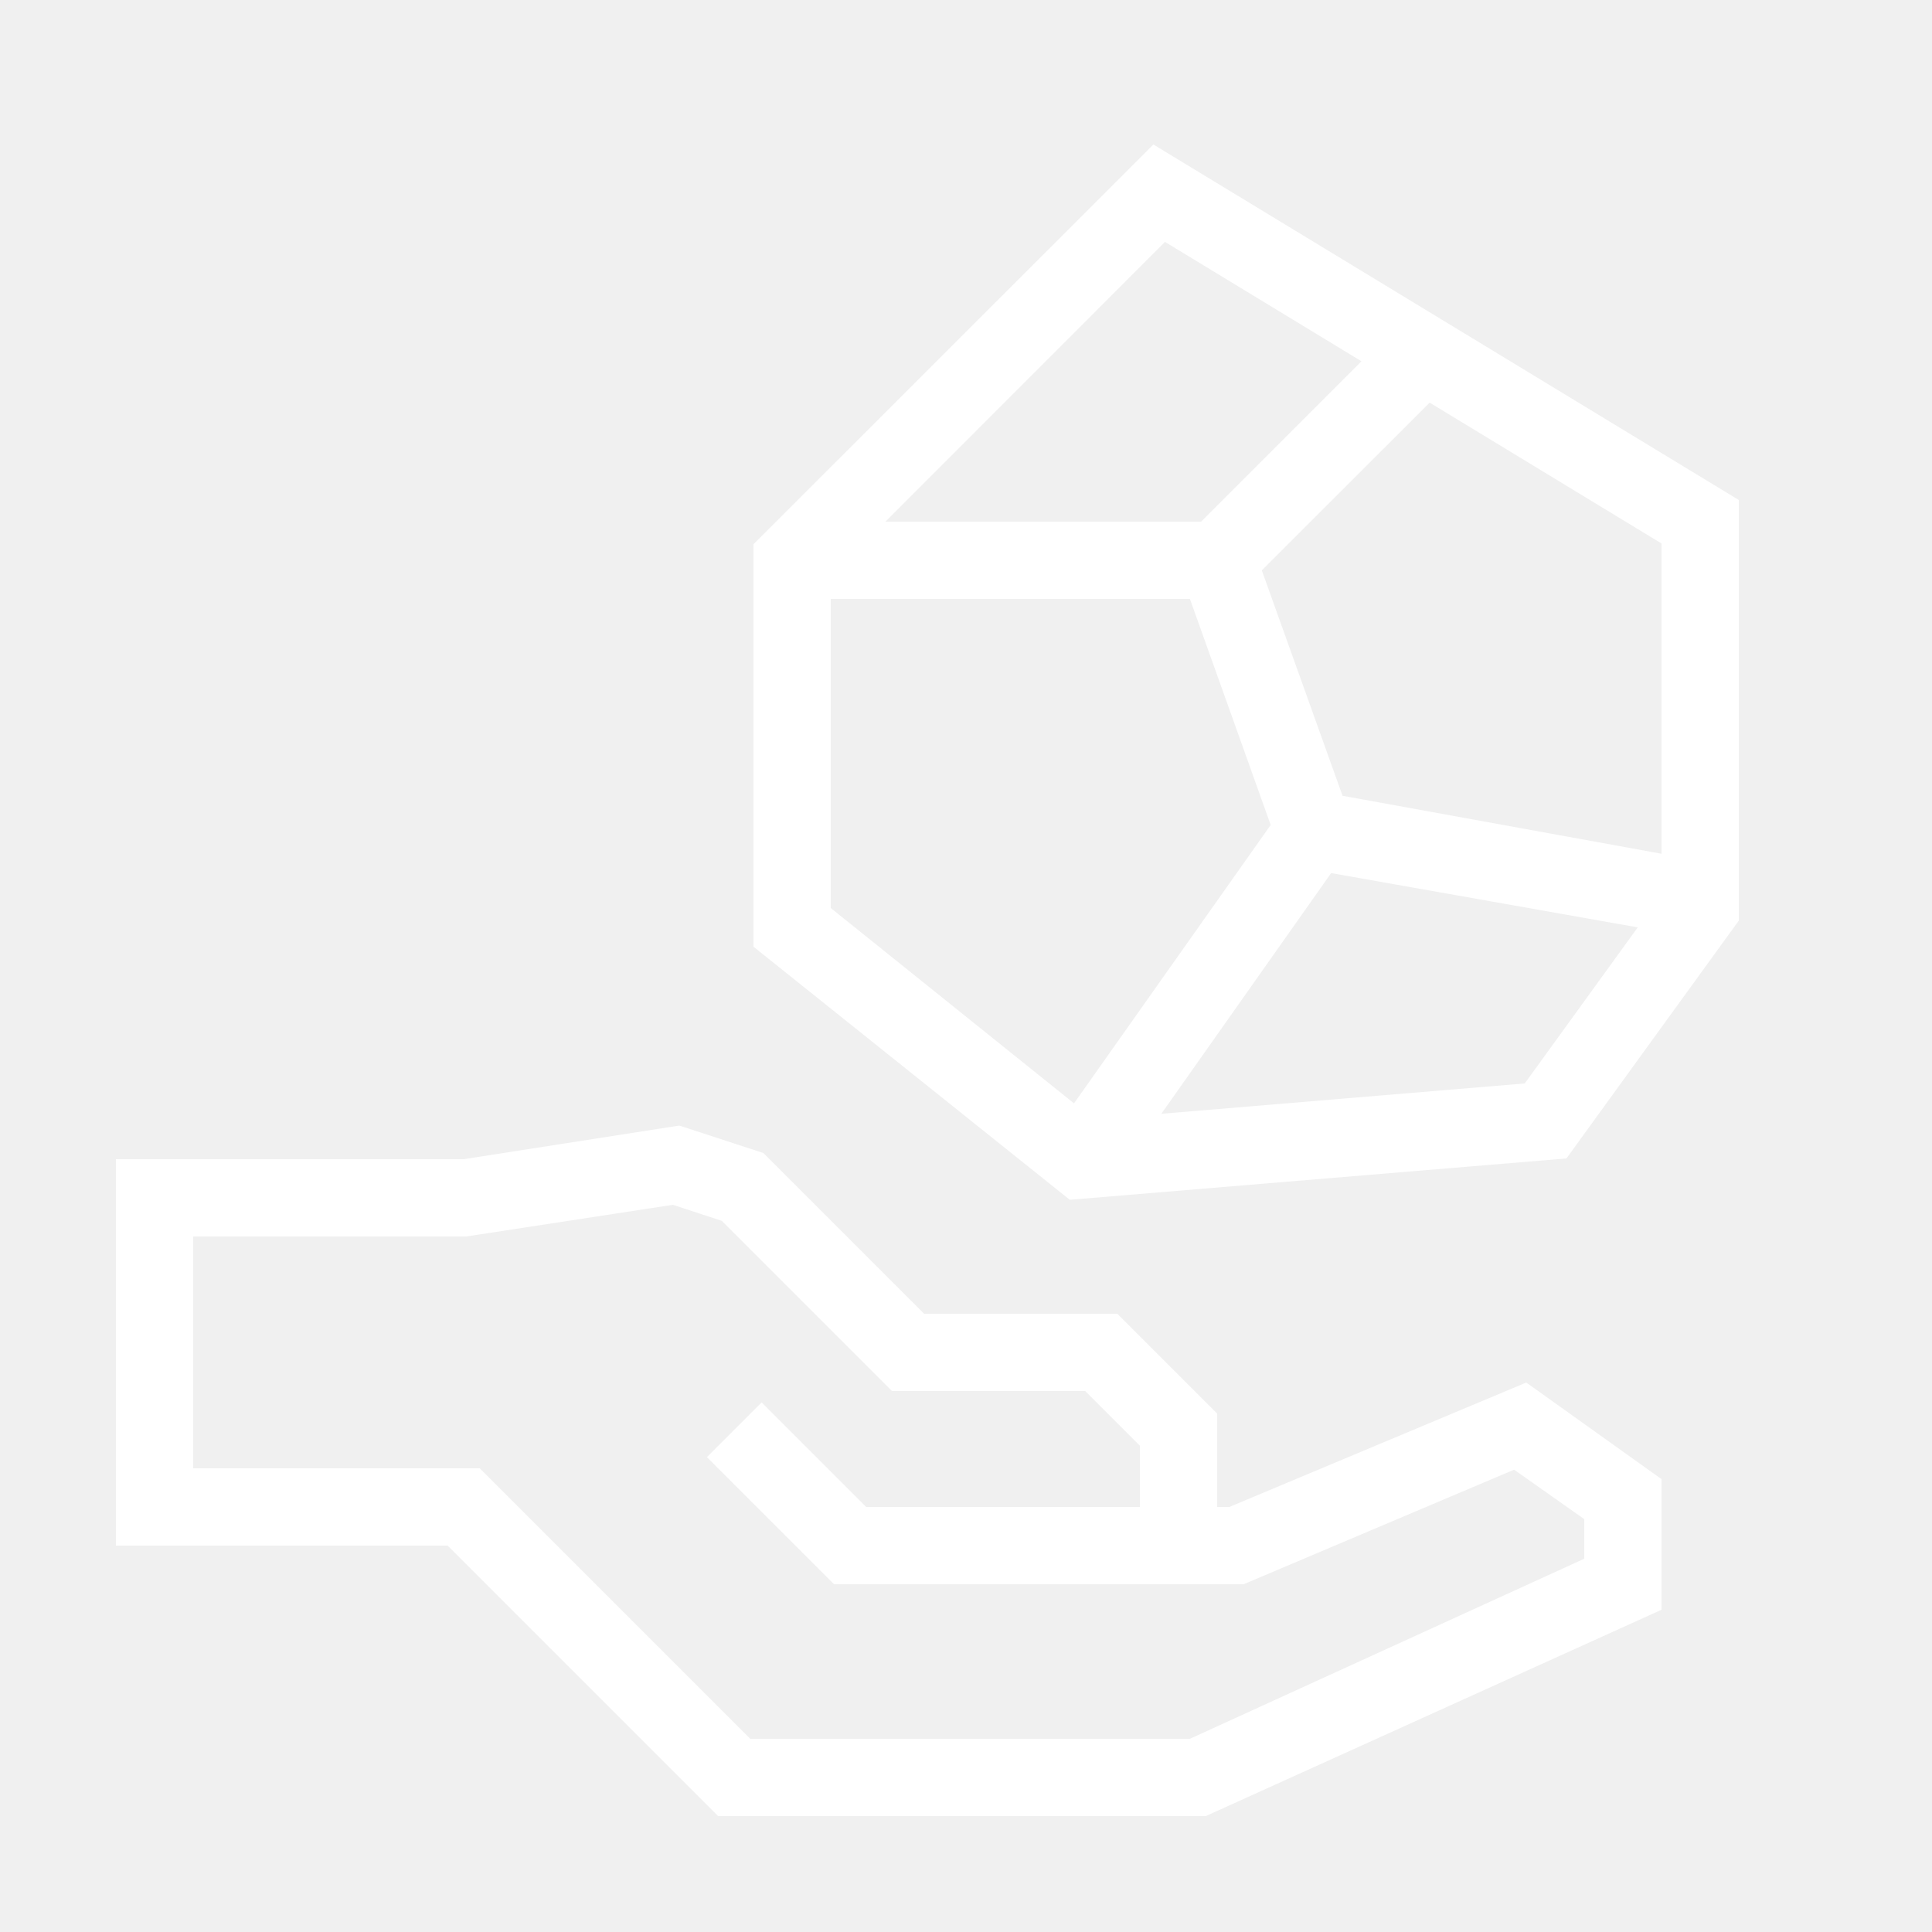
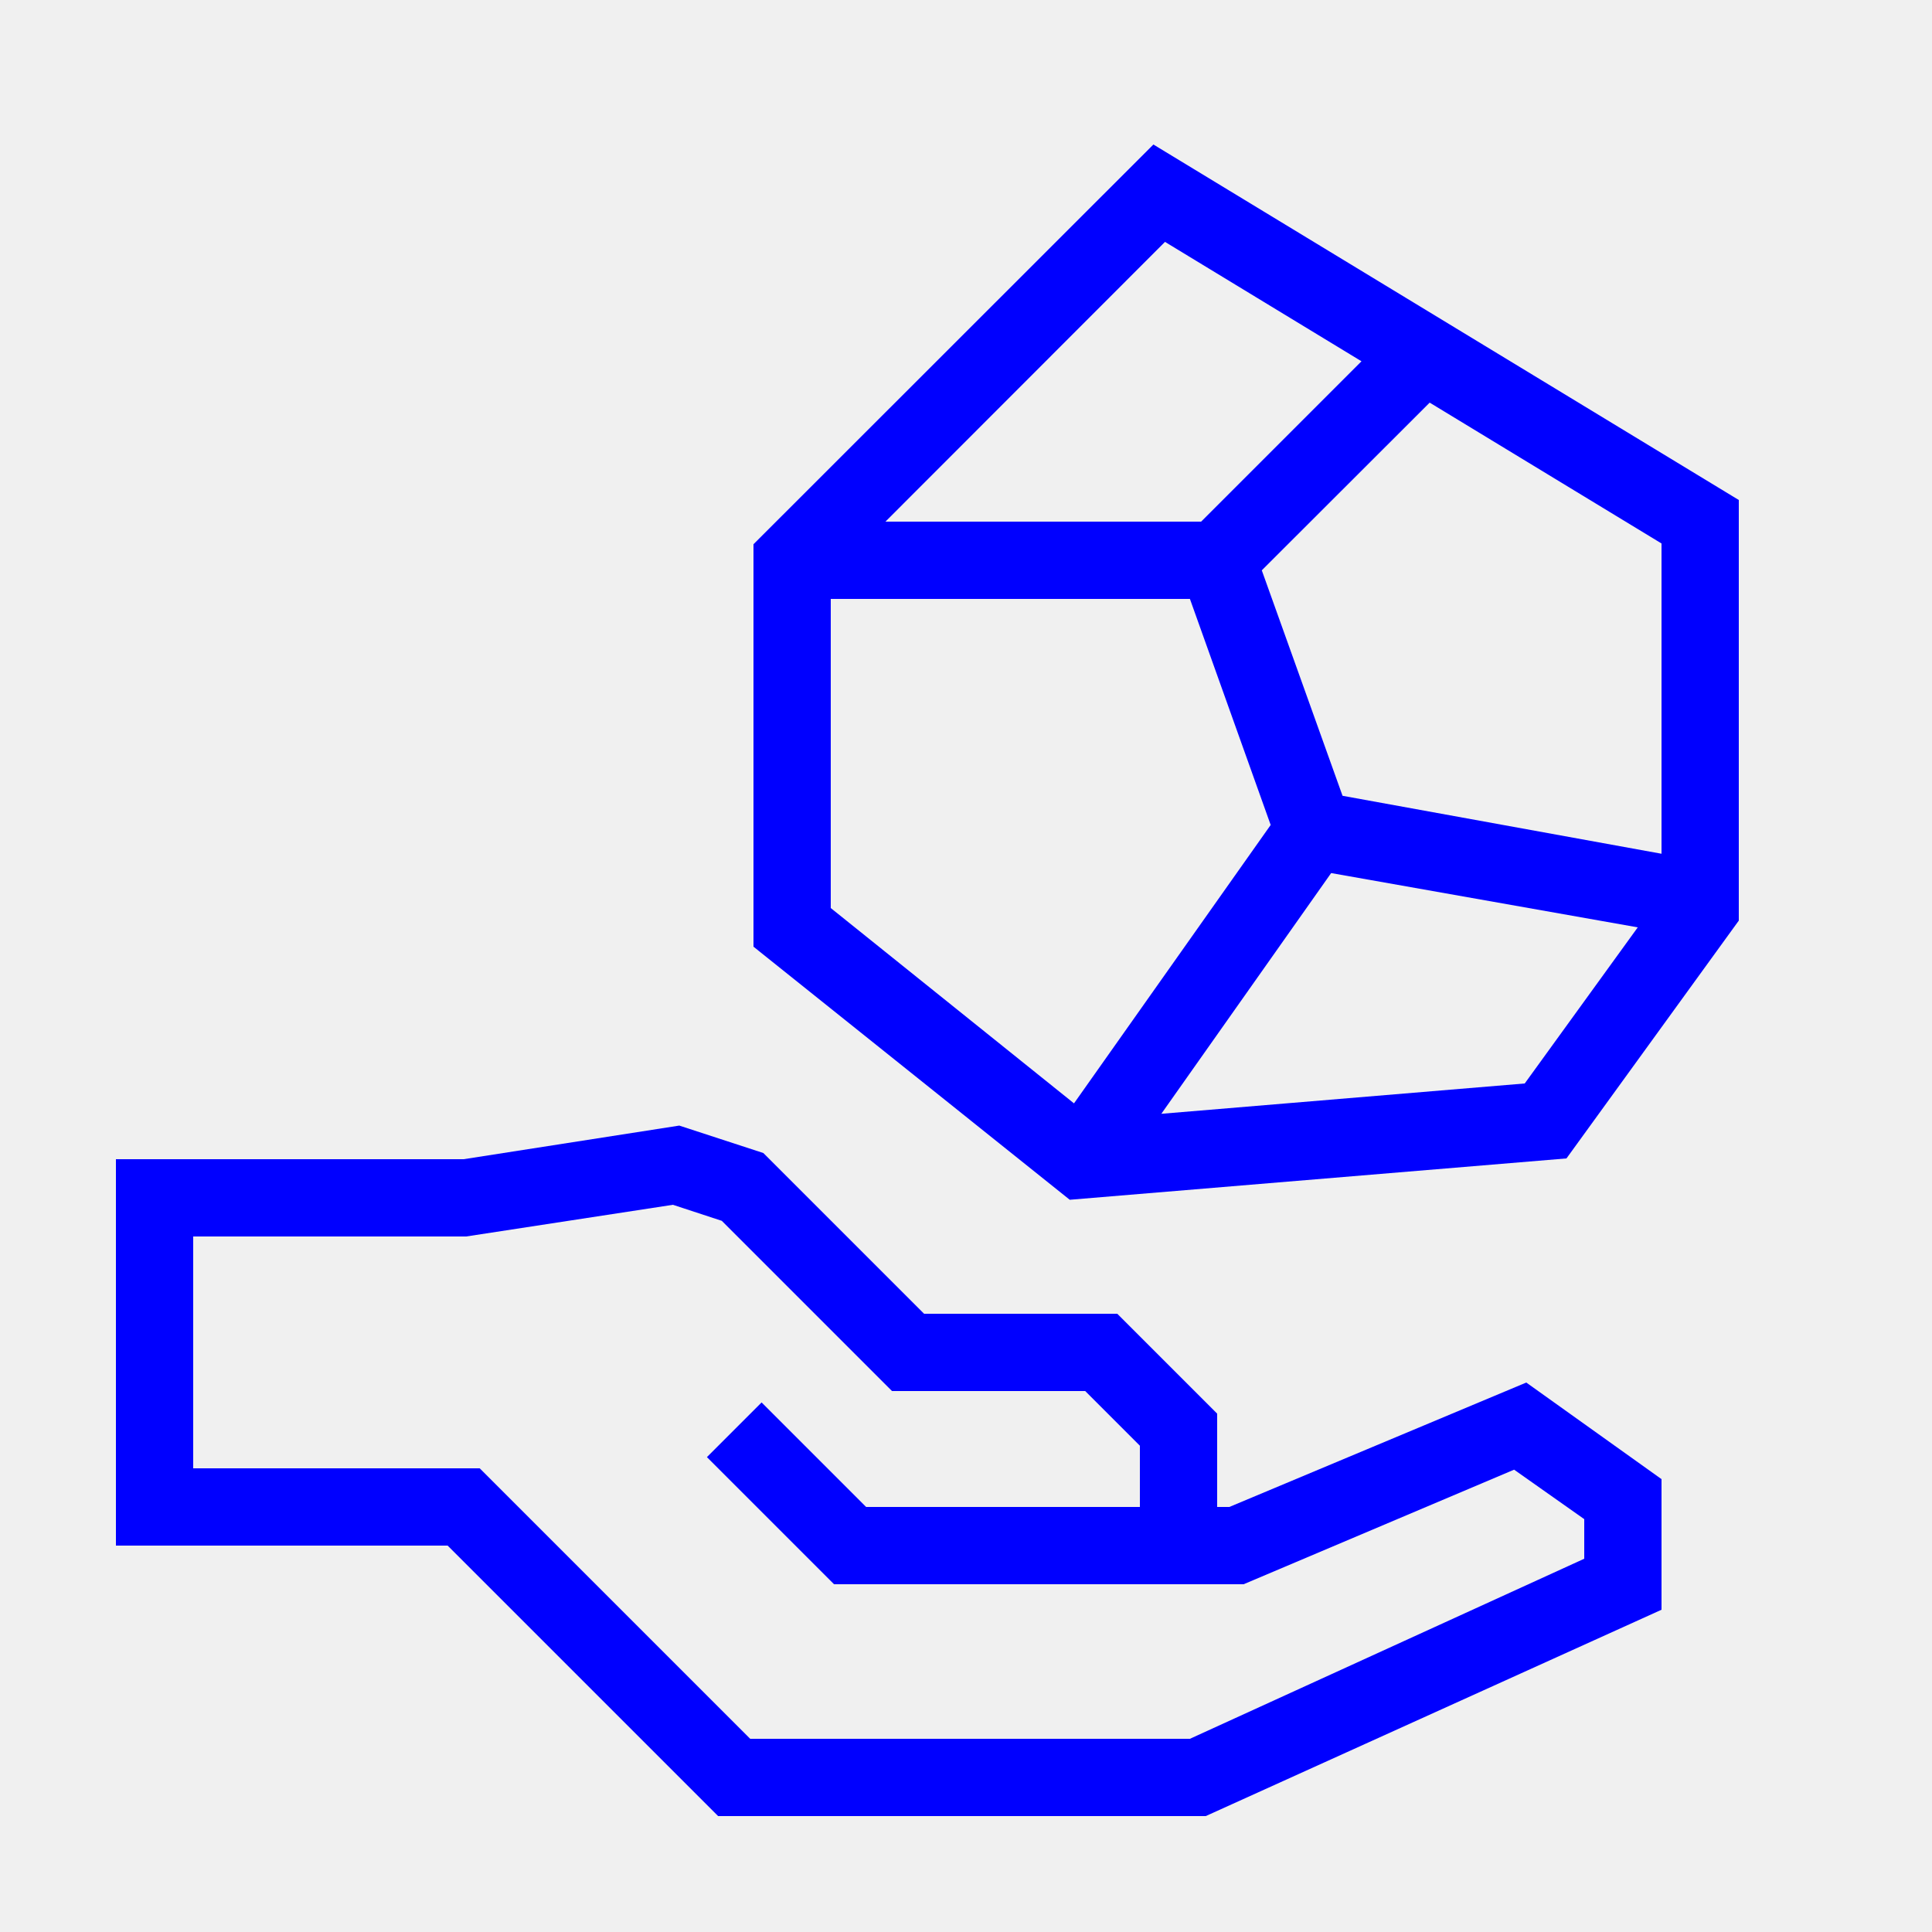
- <svg xmlns="http://www.w3.org/2000/svg" data-name="Warstwa 1" viewBox="0 0 100 100" x="0px" y="0px" style="fill:white">
+ <svg xmlns="http://www.w3.org/2000/svg" data-name="Warstwa 1" viewBox="0 0 100 100" x="0px" y="0px" style="fill:blue">
  <path d="M63.63,78H63V73.17L57.83,68h-10l-8.32-8.32-4.35-1.42L24,60H6V80H23.17l14,14H62.41L86,83.32V76.56l-7-5ZM82,80.68,61.59,90H38.83l-14-14H10V64H24.13l10.7-1.64,2.53.83L46.17,72h10L59,74.83V78H44.83l-5.41-5.41-2.83,2.83L43.17,82H64.37l14-5.93L82,78.63Z" />
  <path d="M59.7,7.48,39,28.17V49l16.37,13.1,25.71-2.14L90,47.65V25.88ZM86,44.19l-16.51-3L65.31,29.52,74,20.84l12,7.29ZM60.3,12.52,70.47,18.7,62.17,27H45.83ZM43,31H61.59l4.18,11.7L55.59,57.11,43,47ZM78.92,56.08,60.11,57.65,68.9,45.19,84.77,48Z" />
</svg>
